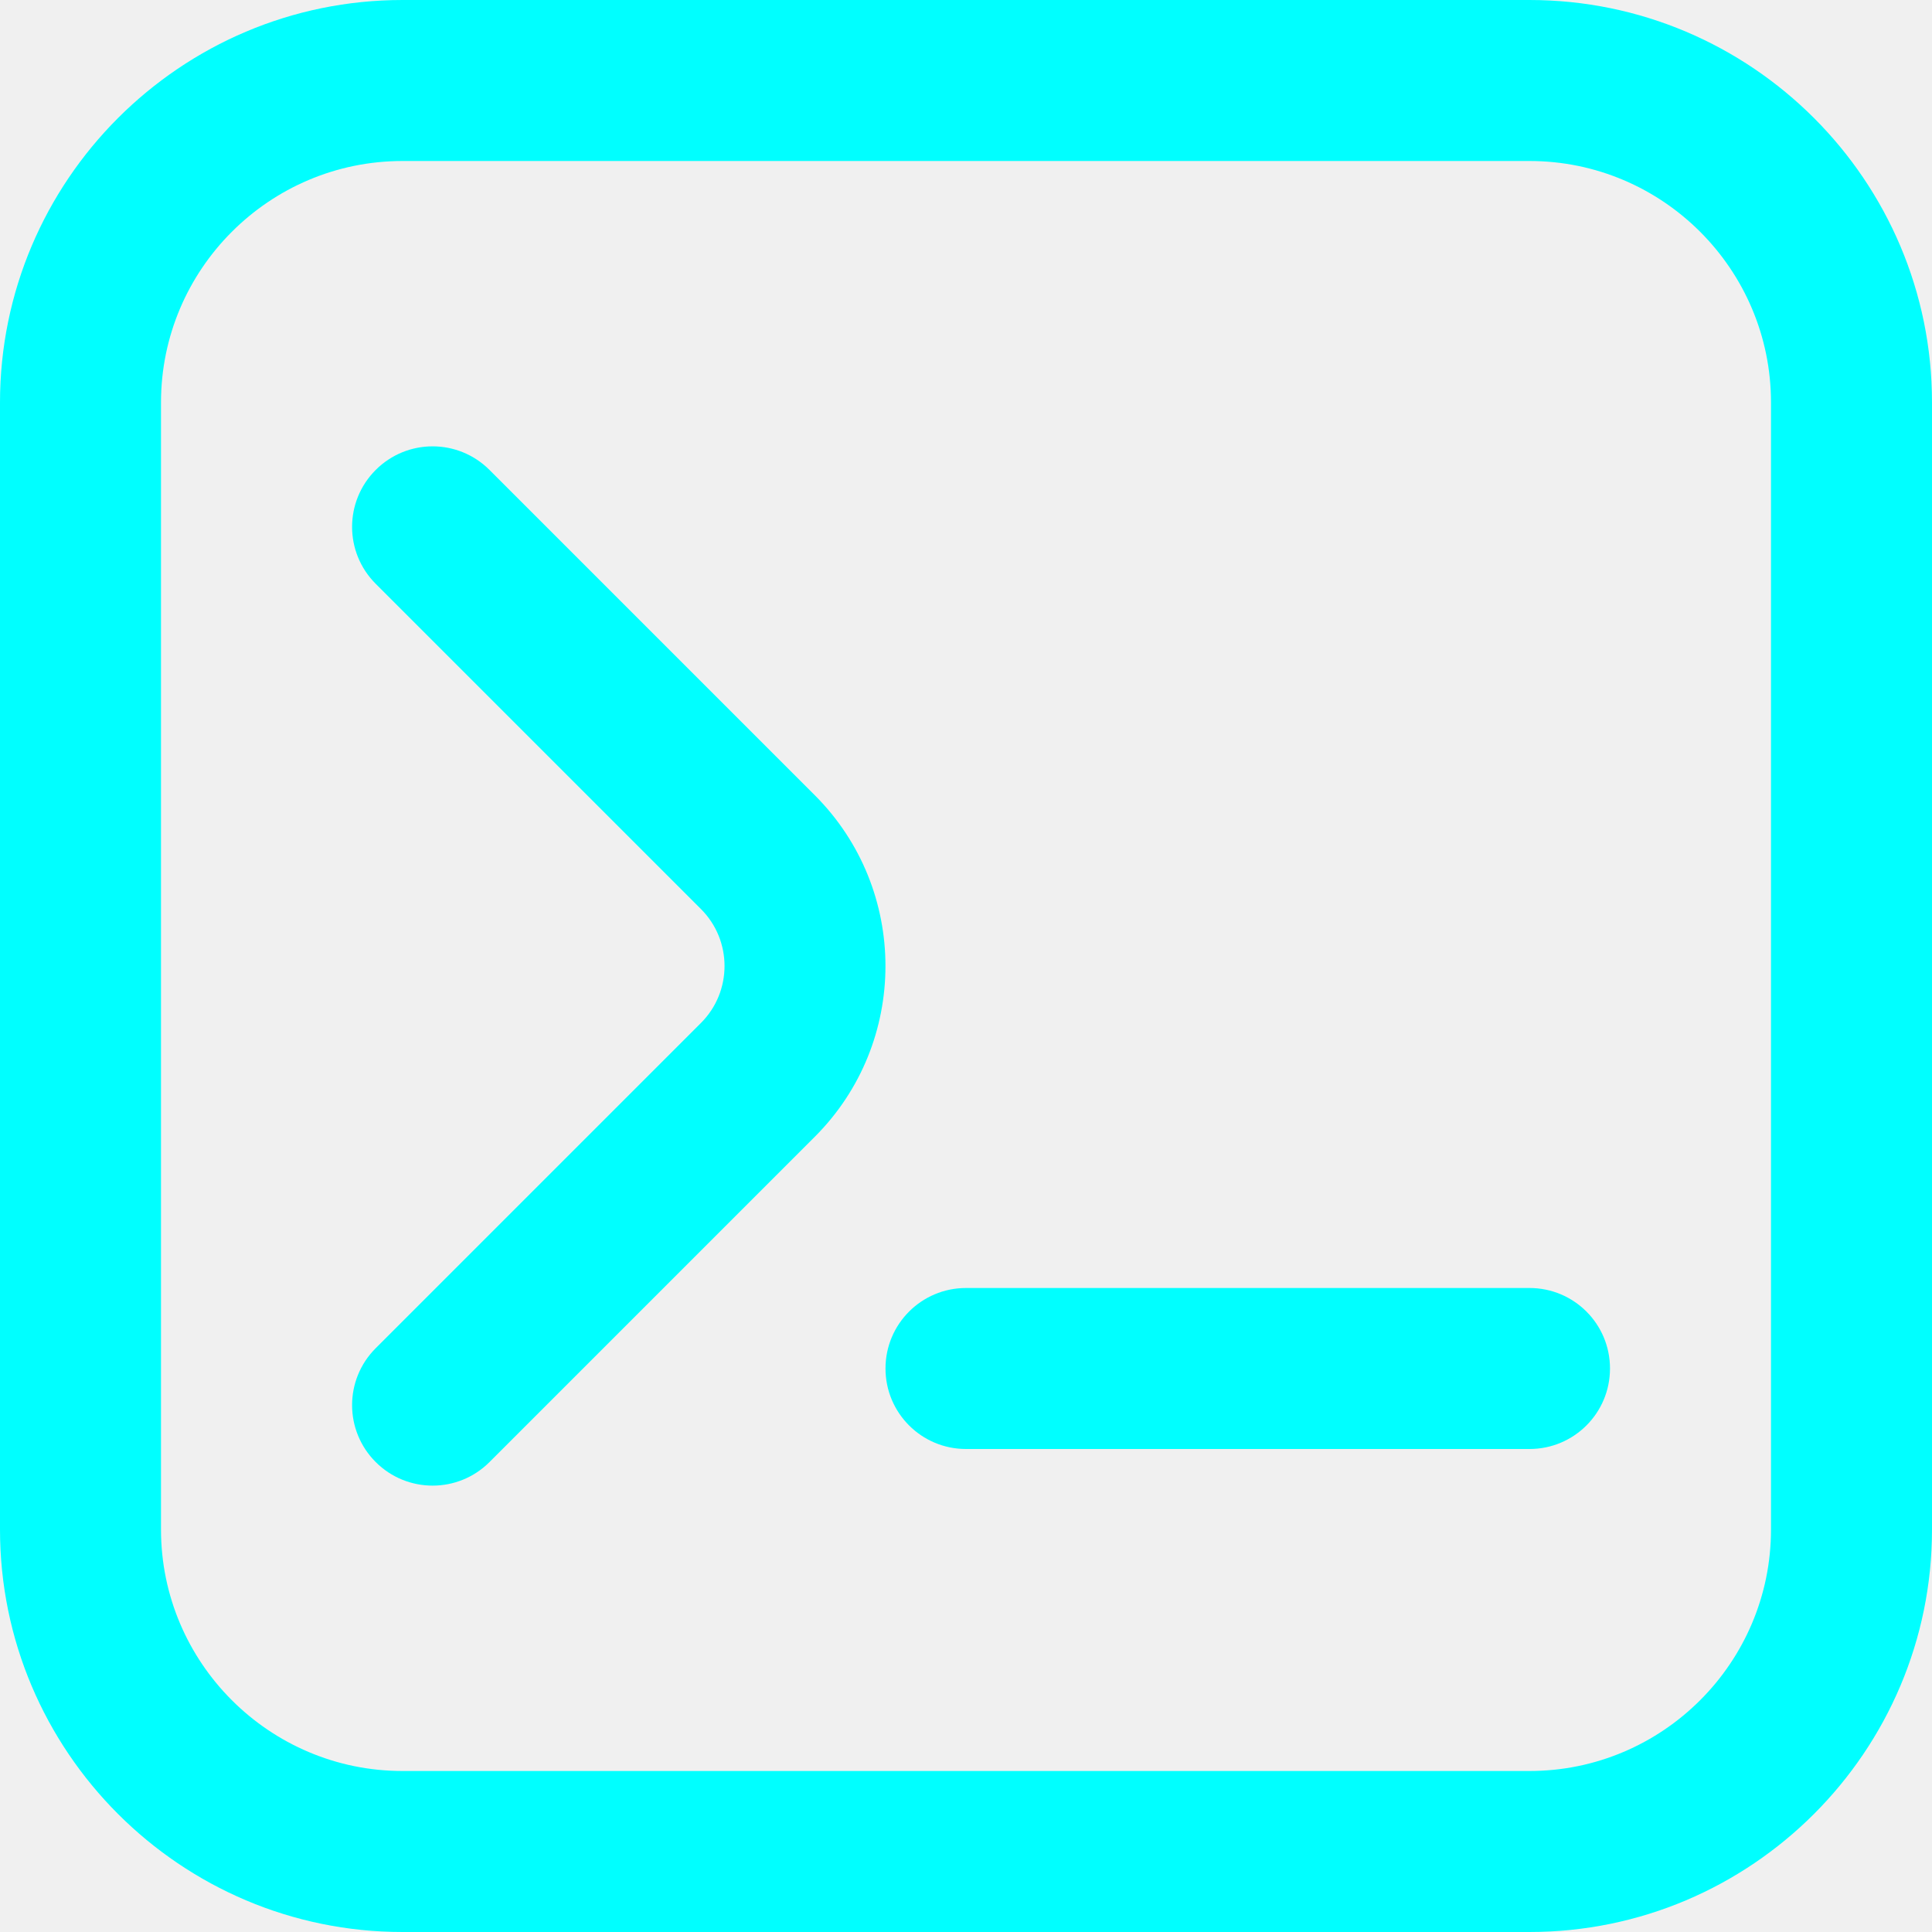
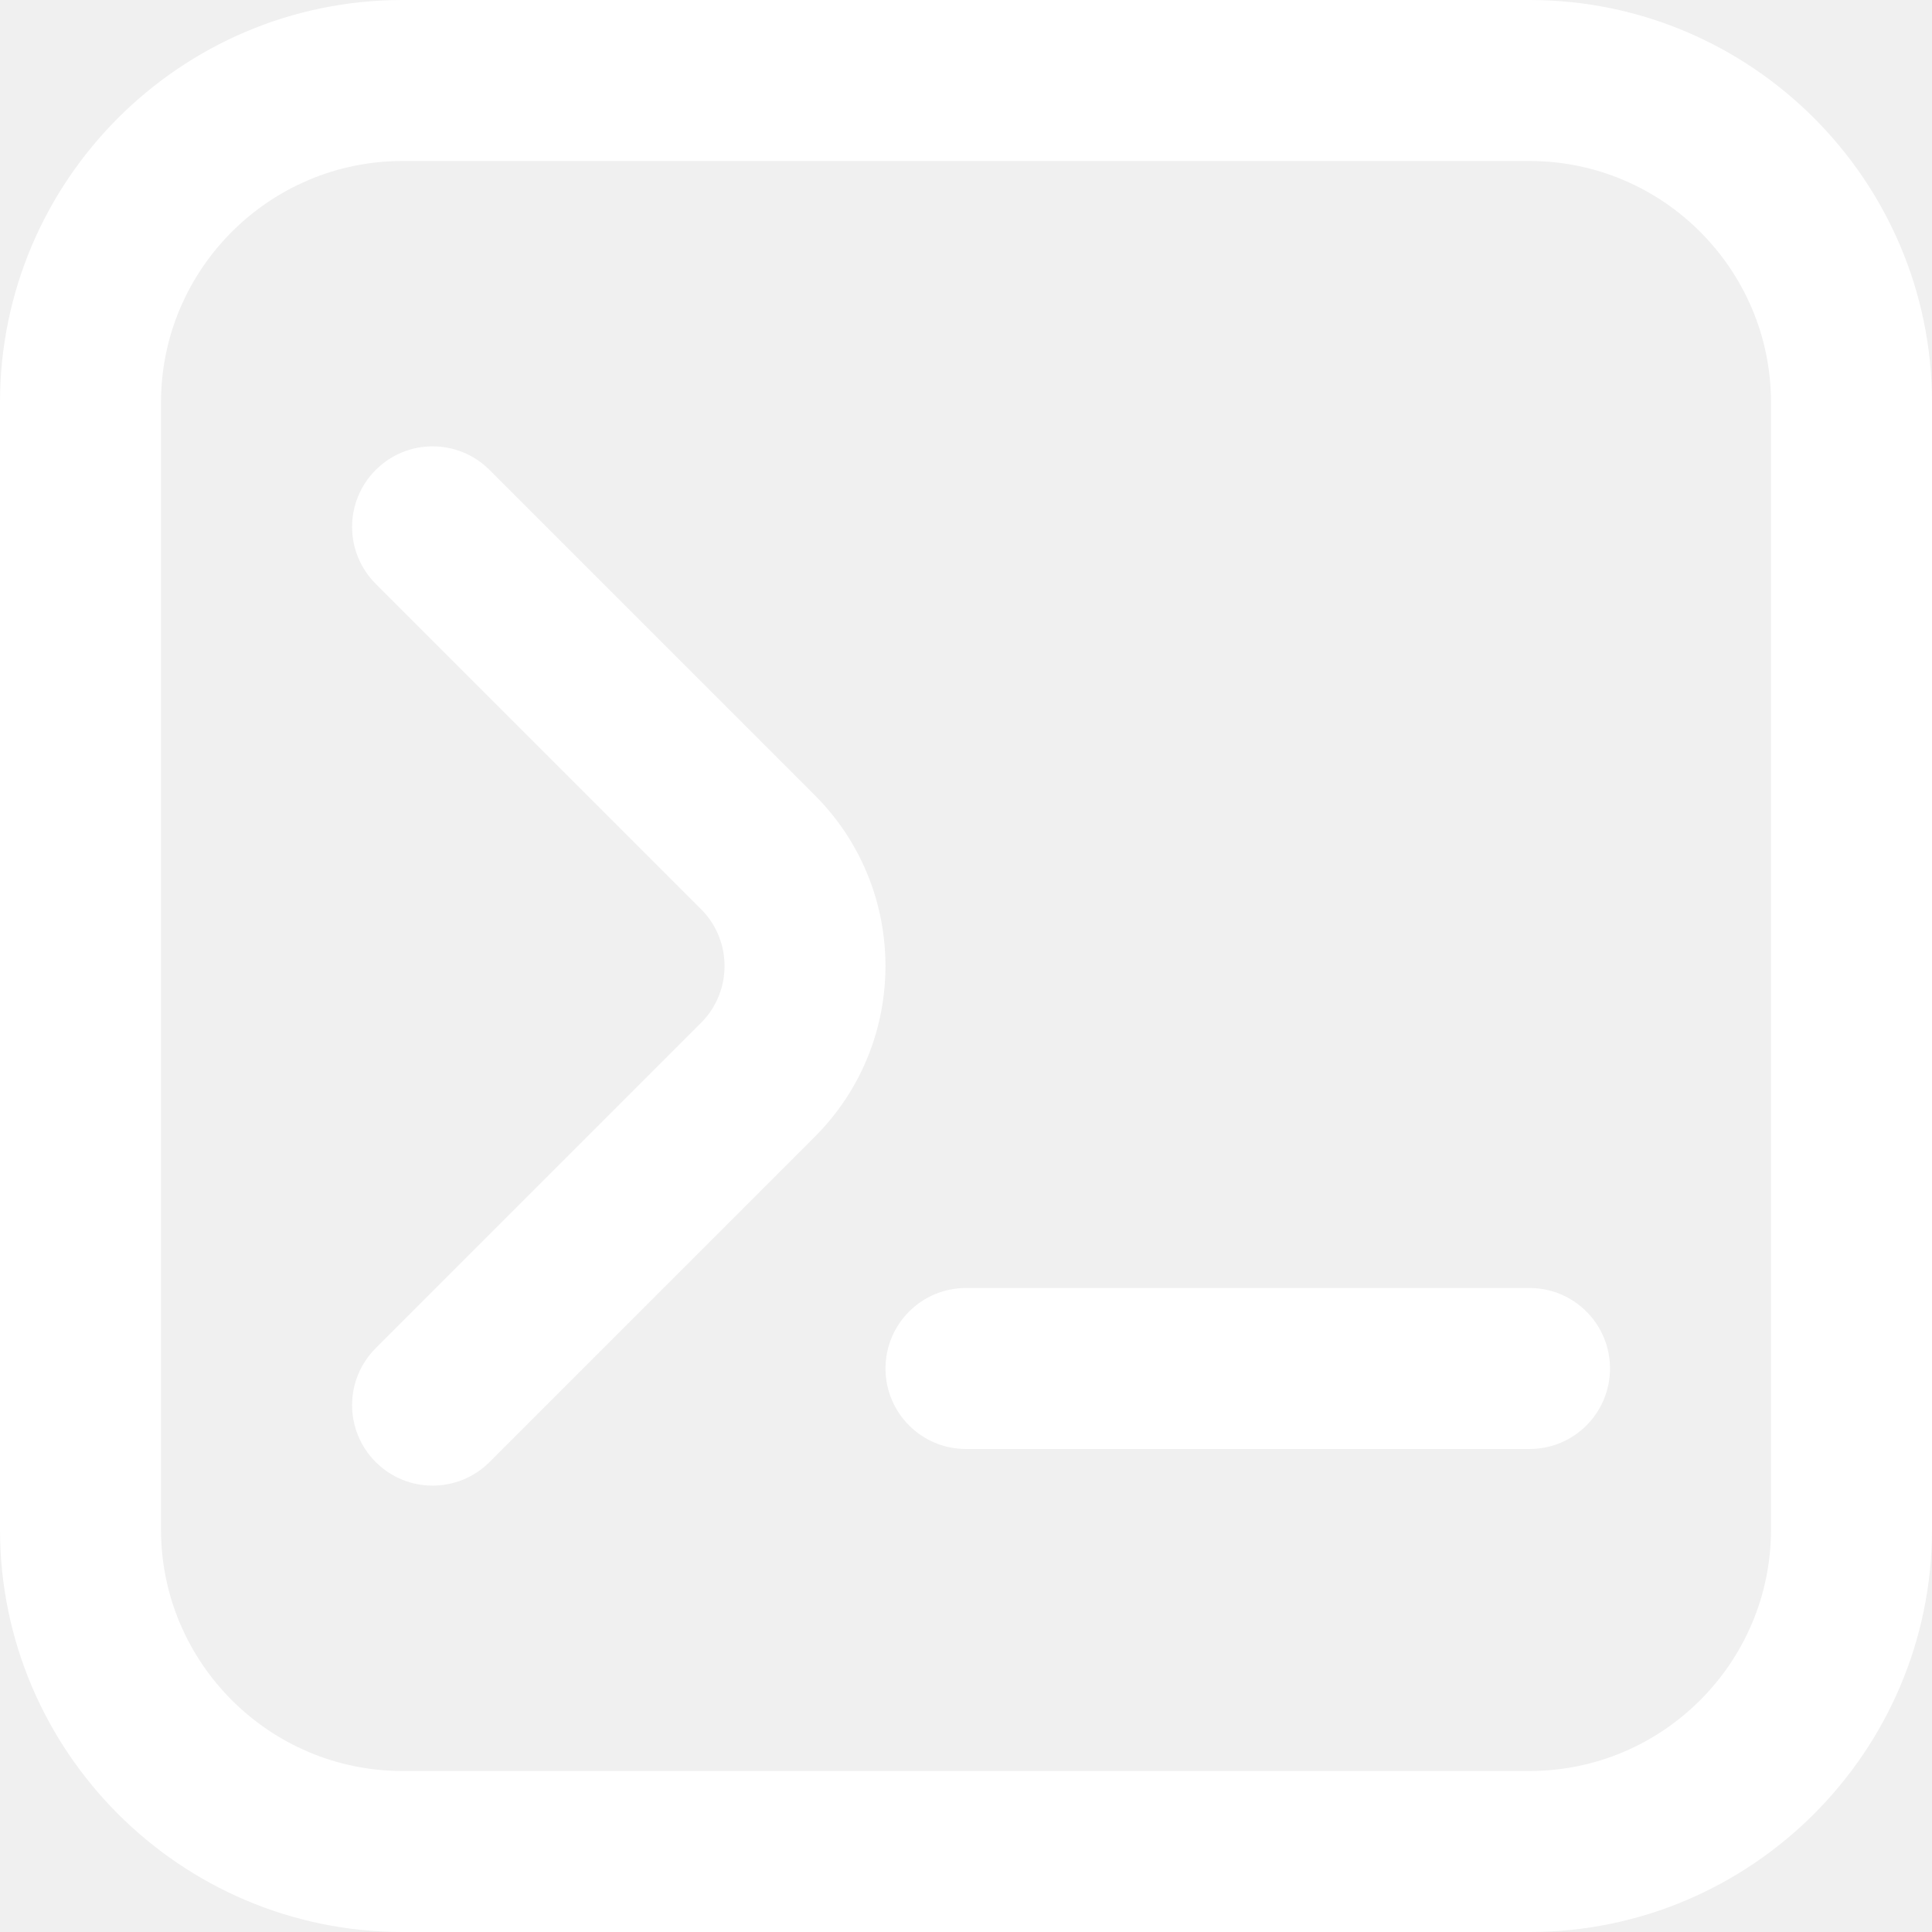
<svg xmlns="http://www.w3.org/2000/svg" viewBox="0 0 24 24" role="img" aria-label="console">
-   <path d="M5.374,18.455c-.256,0-.512-.098-.707-.293-.391-.391-.391-1.023,0-1.414l4.041-4.041c.39-.39,.39-1.024,0-1.414L4.667,7.252c-.391-.391-.391-1.023,0-1.414s1.023-.391,1.414,0l4.041,4.041c1.17,1.17,1.17,3.072,0,4.242l-4.041,4.041c-.195,.195-.451,.293-.707,.293Zm18.626,.545V5c0-2.757-2.243-5-5-5H5C2.243,0,0,2.243,0,5v14c0,2.757,2.243,5,5,5h14c2.757,0,5-2.243,5-5ZM19,2c1.654,0,3,1.346,3,3v14c0,1.654-1.346,3-3,3H5c-1.654,0-3-1.346-3-3V5c0-1.654,1.346-3,3-3h14Zm1,15c0-.553-.447-1-1-1h-7c-.552,0-1,.447-1,1s.448,1,1,1h7c.553,0,1-.447,1-1Z" fill="#00ffff" />
+   <path d="M5.374,18.455c-.256,0-.512-.098-.707-.293-.391-.391-.391-1.023,0-1.414l4.041-4.041c.39-.39,.39-1.024,0-1.414L4.667,7.252c-.391-.391-.391-1.023,0-1.414s1.023-.391,1.414,0l4.041,4.041c1.17,1.17,1.17,3.072,0,4.242l-4.041,4.041c-.195,.195-.451,.293-.707,.293Zm18.626,.545V5c0-2.757-2.243-5-5-5H5C2.243,0,0,2.243,0,5v14c0,2.757,2.243,5,5,5h14c2.757,0,5-2.243,5-5ZM19,2c1.654,0,3,1.346,3,3v14c0,1.654-1.346,3-3,3H5c-1.654,0-3-1.346-3-3V5c0-1.654,1.346-3,3-3h14Zm1,15c0-.553-.447-1-1-1h-7c-.552,0-1,.447-1,1s.448,1,1,1h7c.553,0,1-.447,1-1Z" fill="#ffffff" />
</svg>
